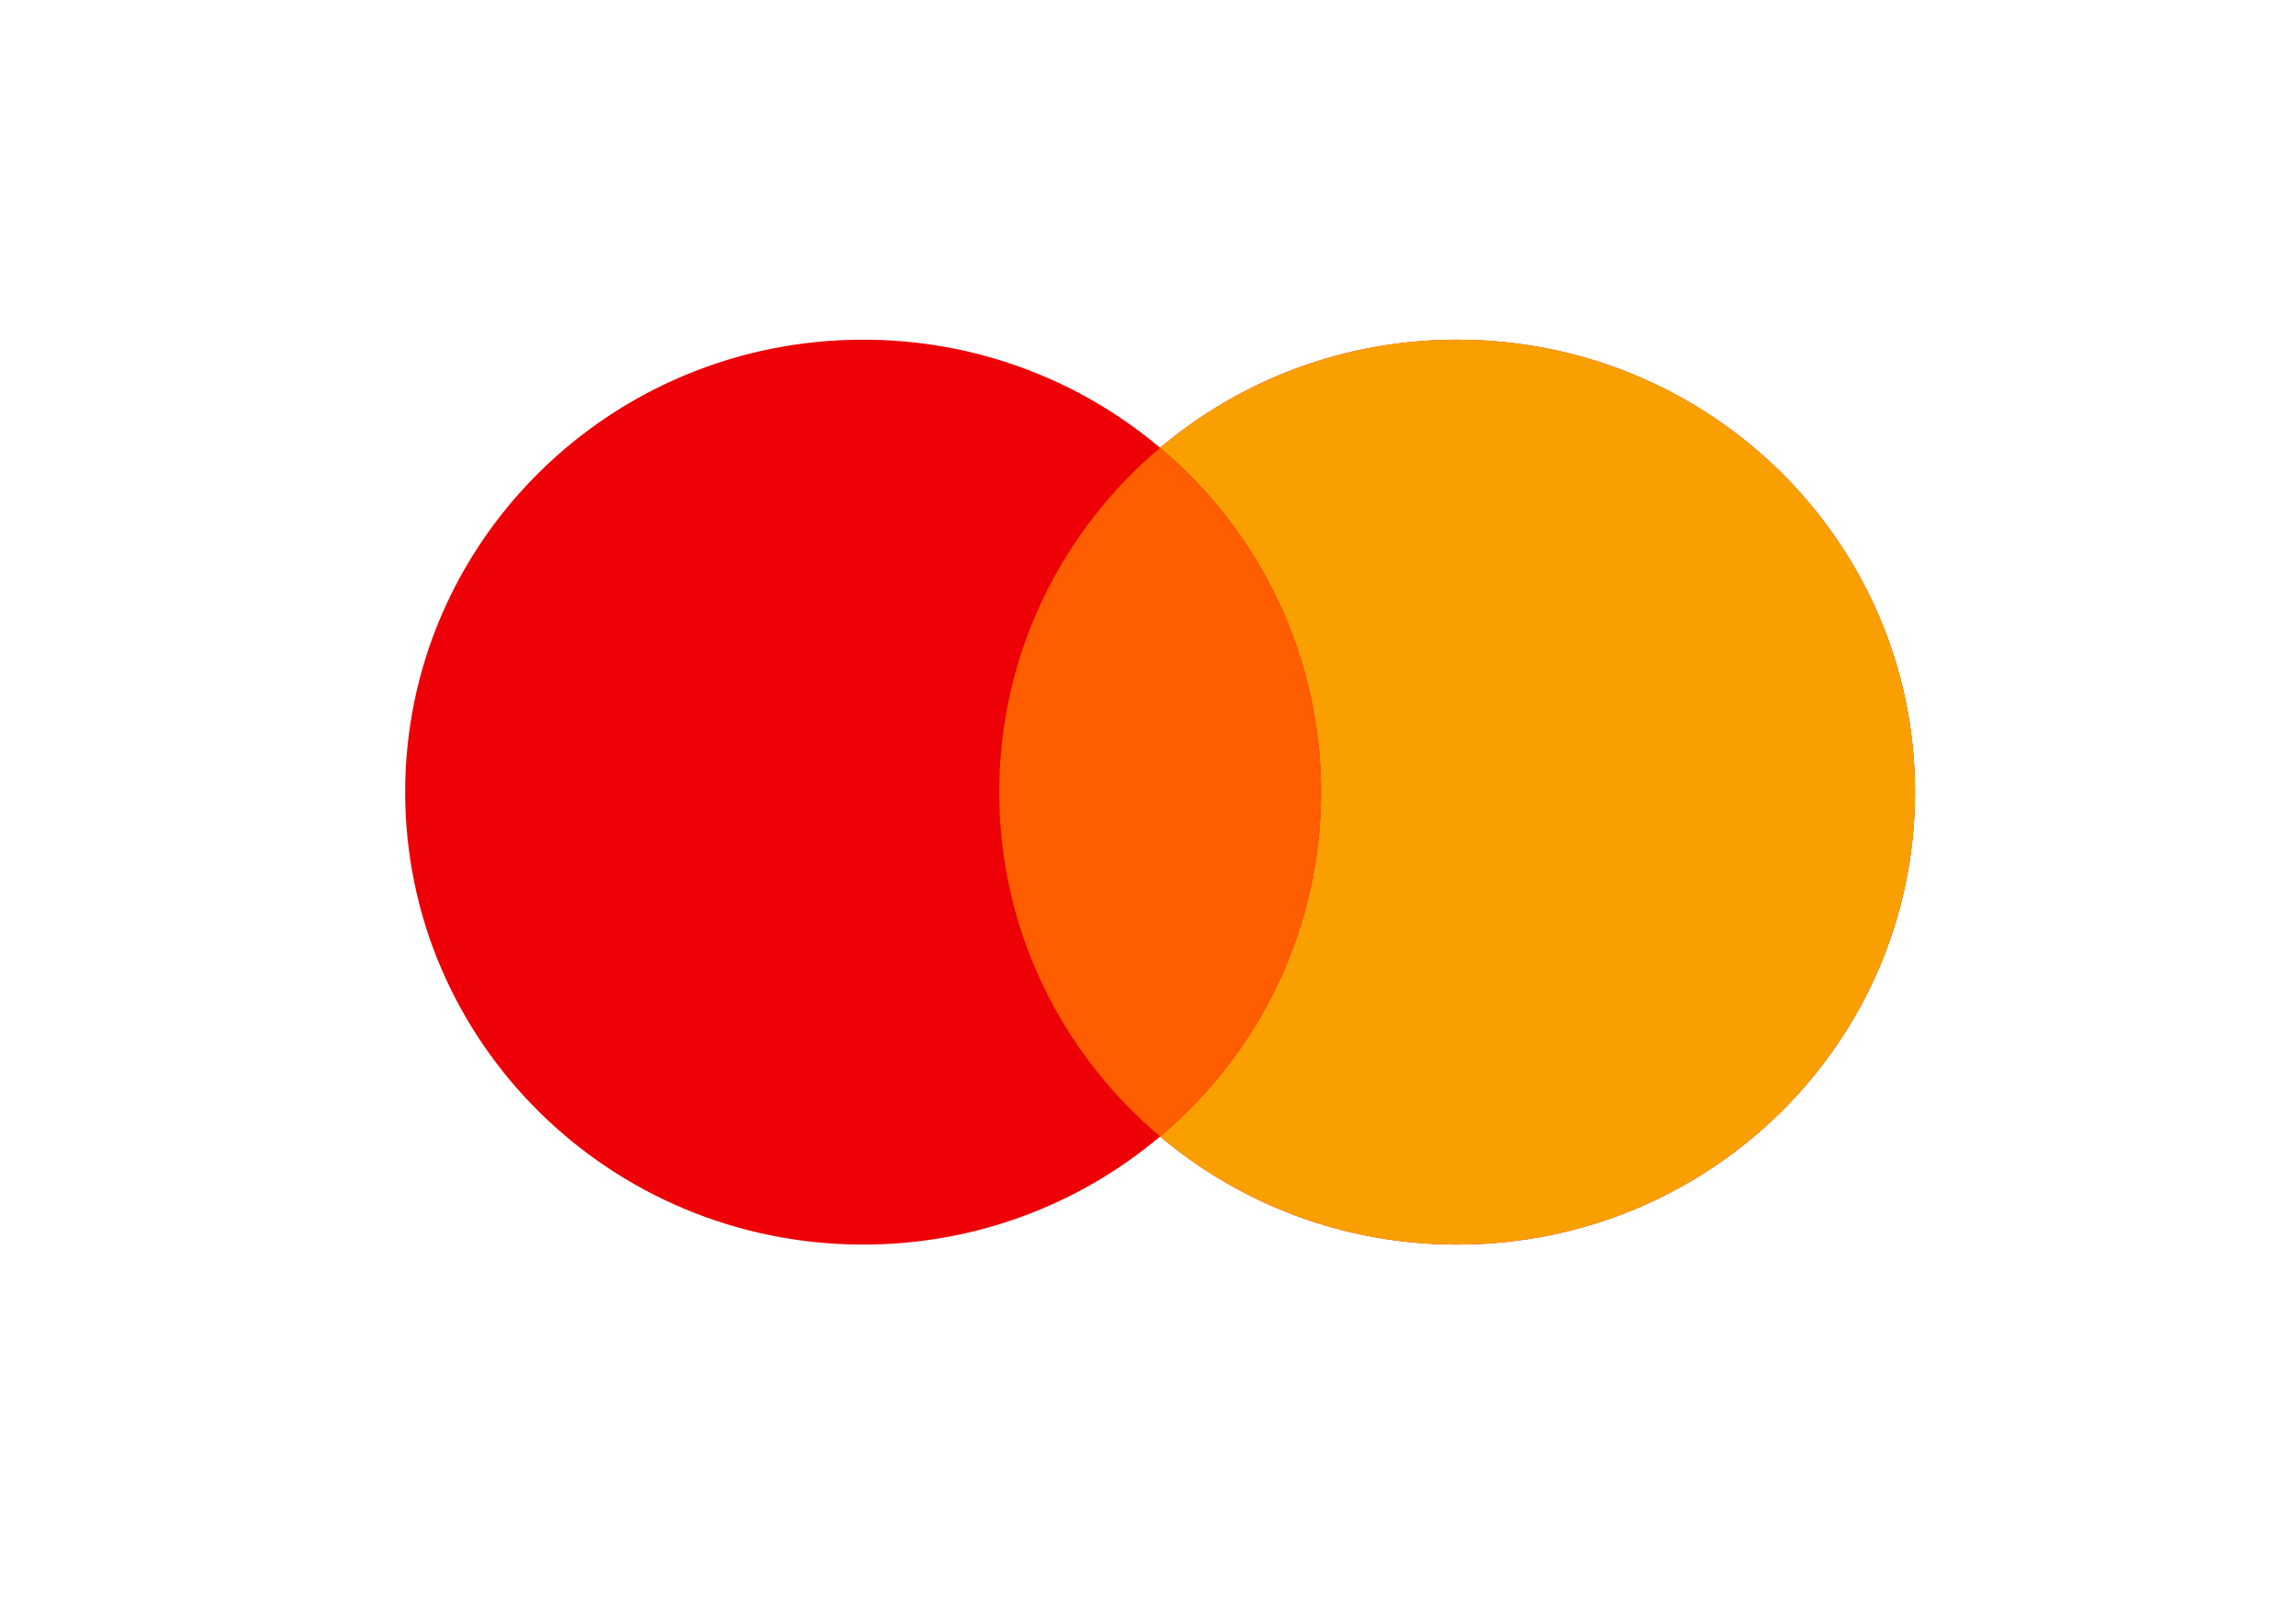
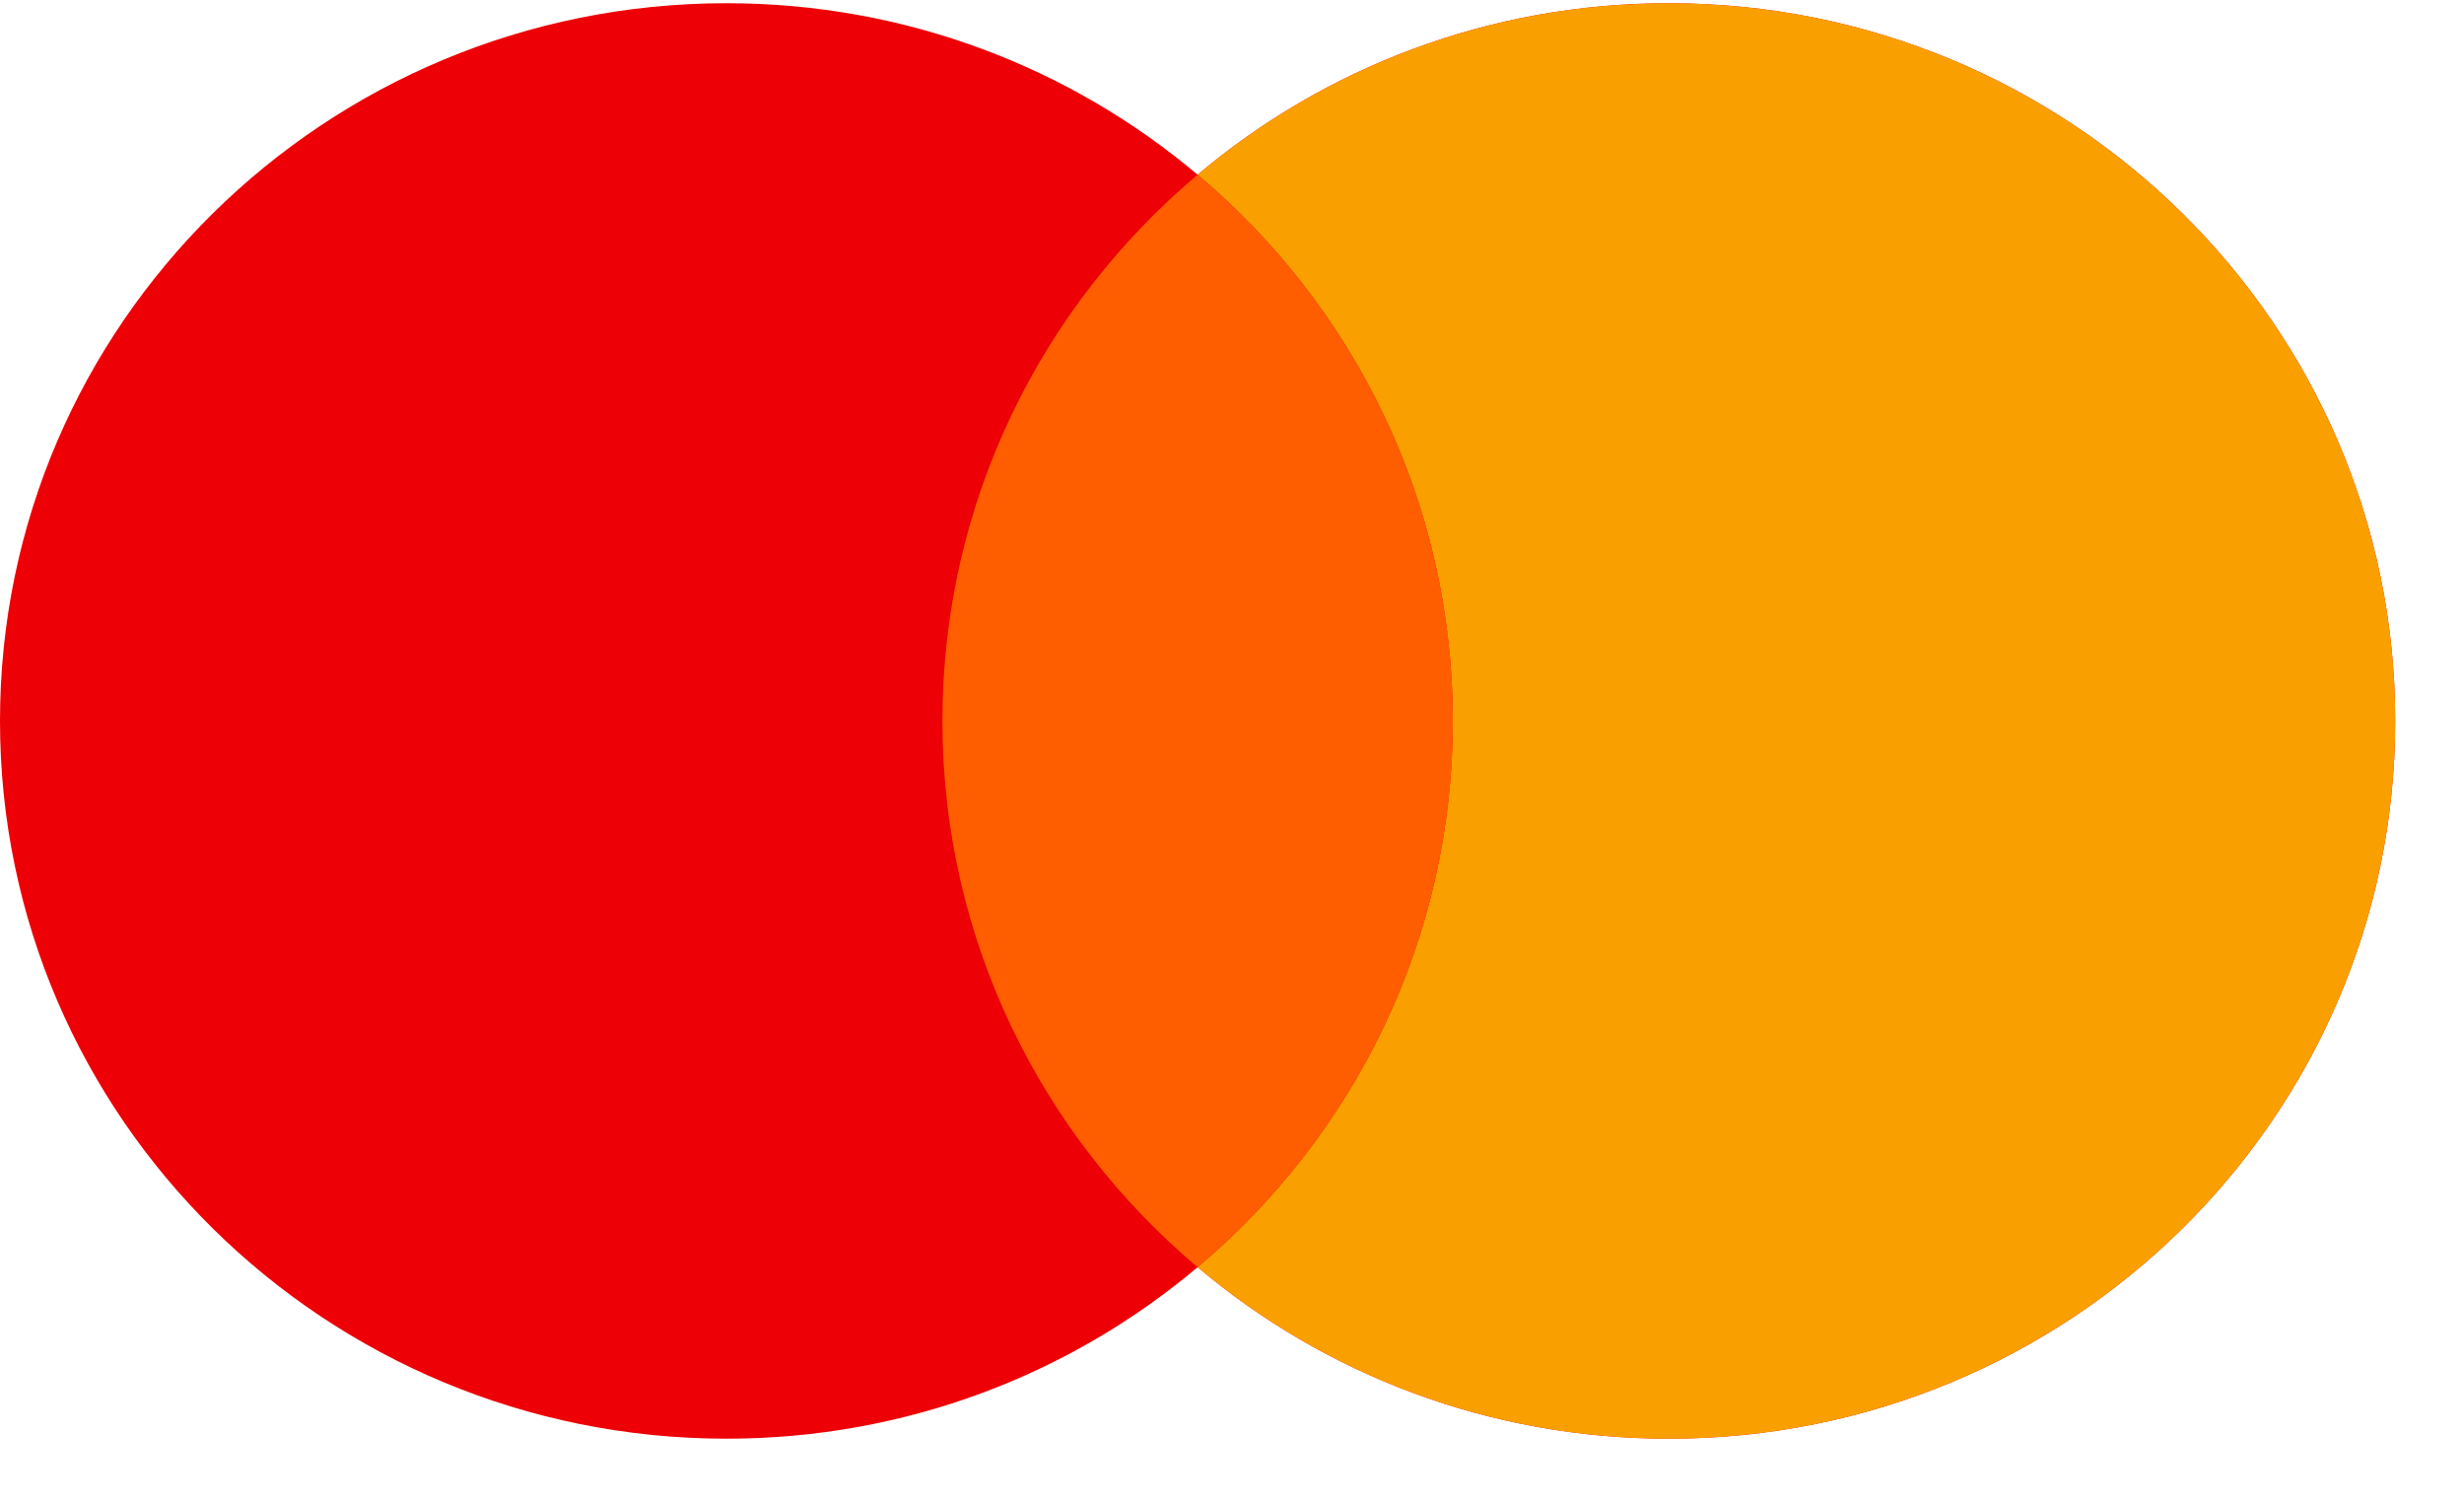
- <svg xmlns="http://www.w3.org/2000/svg" width="34" height="24" viewBox="0 0 34 24" fill="none">
-   <path fill-rule="evenodd" clip-rule="evenodd" d="M17.179 16.829C15.995 17.828 14.459 18.43 12.781 18.43C9.036 18.43 6 15.43 6 11.73C6 8.03 9.036 5.03 12.781 5.03C14.459 5.03 15.995 5.632 17.179 6.631C18.363 5.632 19.899 5.03 21.577 5.03C25.322 5.03 28.358 8.03 28.358 11.73C28.358 15.43 25.322 18.43 21.577 18.43C19.899 18.43 18.363 17.828 17.179 16.829Z" fill="#ED0006" />
-   <path fill-rule="evenodd" clip-rule="evenodd" d="M17.179 16.829C18.637 15.601 19.561 13.772 19.561 11.73C19.561 9.688 18.637 7.859 17.179 6.631C18.363 5.632 19.899 5.03 21.577 5.03C25.322 5.03 28.358 8.03 28.358 11.73C28.358 15.43 25.322 18.43 21.577 18.43C19.899 18.43 18.363 17.828 17.179 16.829Z" fill="#F9A000" />
-   <path fill-rule="evenodd" clip-rule="evenodd" d="M17.179 16.829C18.637 15.601 19.561 13.772 19.561 11.73C19.561 9.688 18.637 7.859 17.179 6.631C15.721 7.859 14.797 9.688 14.797 11.73C14.797 13.772 15.721 15.601 17.179 16.829Z" fill="#FF5E00" />
+ <svg xmlns="http://www.w3.org/2000/svg" width="23" height="14" viewBox="0 0 23 14" fill="none">
+   <path fill-rule="evenodd" clip-rule="evenodd" d="M11.179 11.829C9.995 12.828 8.459 13.43 6.781 13.43C3.036 13.43 0 10.43 0 6.73C0 3.03 3.036 0.03 6.781 0.03C8.459 0.03 9.995 0.632 11.179 1.631C12.363 0.632 13.899 0.03 15.577 0.03C19.322 0.03 22.358 3.03 22.358 6.73C22.358 10.43 19.322 13.43 15.577 13.43C13.899 13.43 12.363 12.828 11.179 11.829Z" fill="#ED0006" />
+   <path fill-rule="evenodd" clip-rule="evenodd" d="M11.179 11.829C12.637 10.601 13.561 8.772 13.561 6.73C13.561 4.688 12.637 2.859 11.179 1.631C12.363 0.632 13.899 0.03 15.577 0.03C19.322 0.03 22.358 3.03 22.358 6.73C22.358 10.43 19.322 13.43 15.577 13.43C13.899 13.43 12.363 12.828 11.179 11.829Z" fill="#F9A000" />
+   <path fill-rule="evenodd" clip-rule="evenodd" d="M11.179 11.829C12.637 10.601 13.561 8.772 13.561 6.73C13.561 4.688 12.637 2.859 11.179 1.631C9.721 2.859 8.797 4.688 8.797 6.73C8.797 8.772 9.721 10.601 11.179 11.829Z" fill="#FF5E00" />
</svg>
